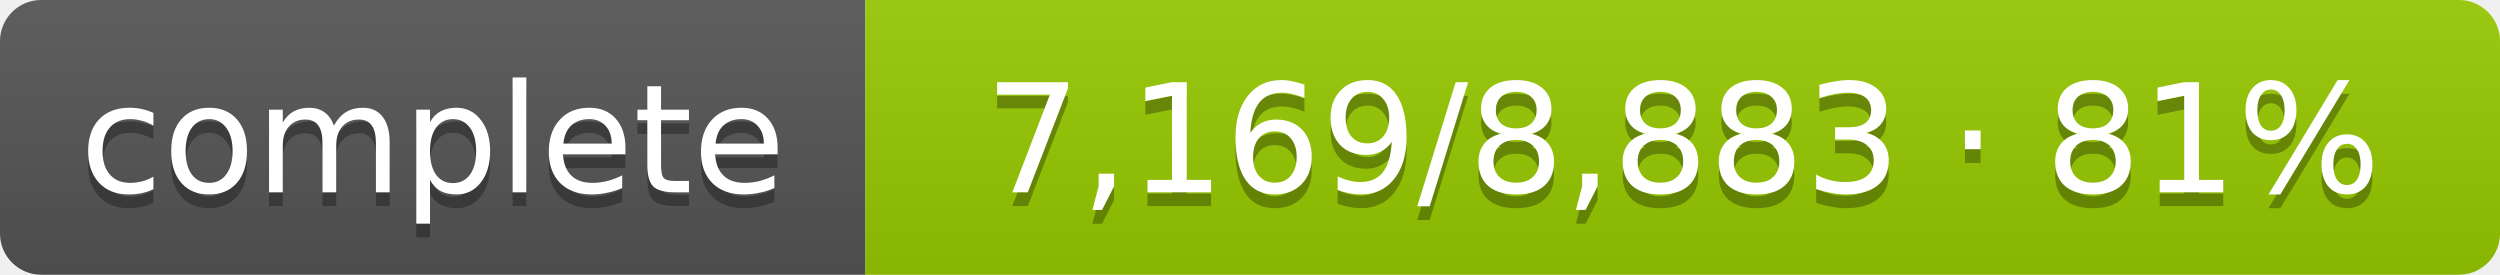
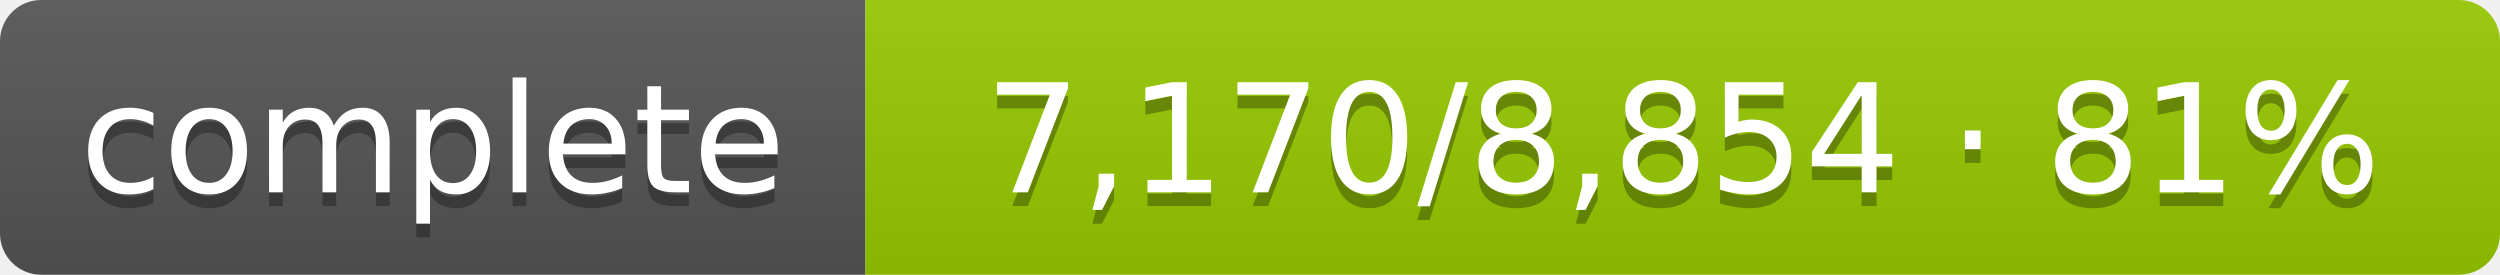
- <svg xmlns="http://www.w3.org/2000/svg" width="182" height="20" role="img" aria-label="complete: 7,169/8,883 · 81%">
+ <svg xmlns="http://www.w3.org/2000/svg" width="182" height="20" role="img" aria-label="complete: 7,170/8,854 · 81%">
  <linearGradient id="s-complete" x2="0" y2="100%">
    <stop offset="0" stop-color="#bbb" stop-opacity=".1" />
    <stop offset="1" stop-opacity=".1" />
  </linearGradient>
  <clipPath id="r-complete">
    <rect width="182" height="20" rx="3" fill="#fff" />
  </clipPath>
  <g clip-path="url(#r-complete)">
    <rect width="63" height="20" fill="#555" />
    <rect x="63" width="119" height="20" fill="#97ca00" />
    <rect width="182" height="20" fill="url(#s-complete)" />
  </g>
  <g fill="#fff" text-anchor="middle" font-family="Verdana,Geneva,DejaVu Sans,sans-serif" font-size="11">
    <text x="31.5" y="15" fill="#010101" fill-opacity=".3">complete</text>
    <text x="31.5" y="14">complete</text>
-     <text x="122.5" y="15" fill="#010101" fill-opacity=".3">7,169/8,883 · 81%</text>
-     <text x="122.5" y="14">7,169/8,883 · 81%</text>
+     <text x="122.5" y="15" fill="#010101" fill-opacity=".3">7,170/8,854 · 81%</text>
+     <text x="122.5" y="14">7,170/8,854 · 81%</text>
  </g>
</svg>
